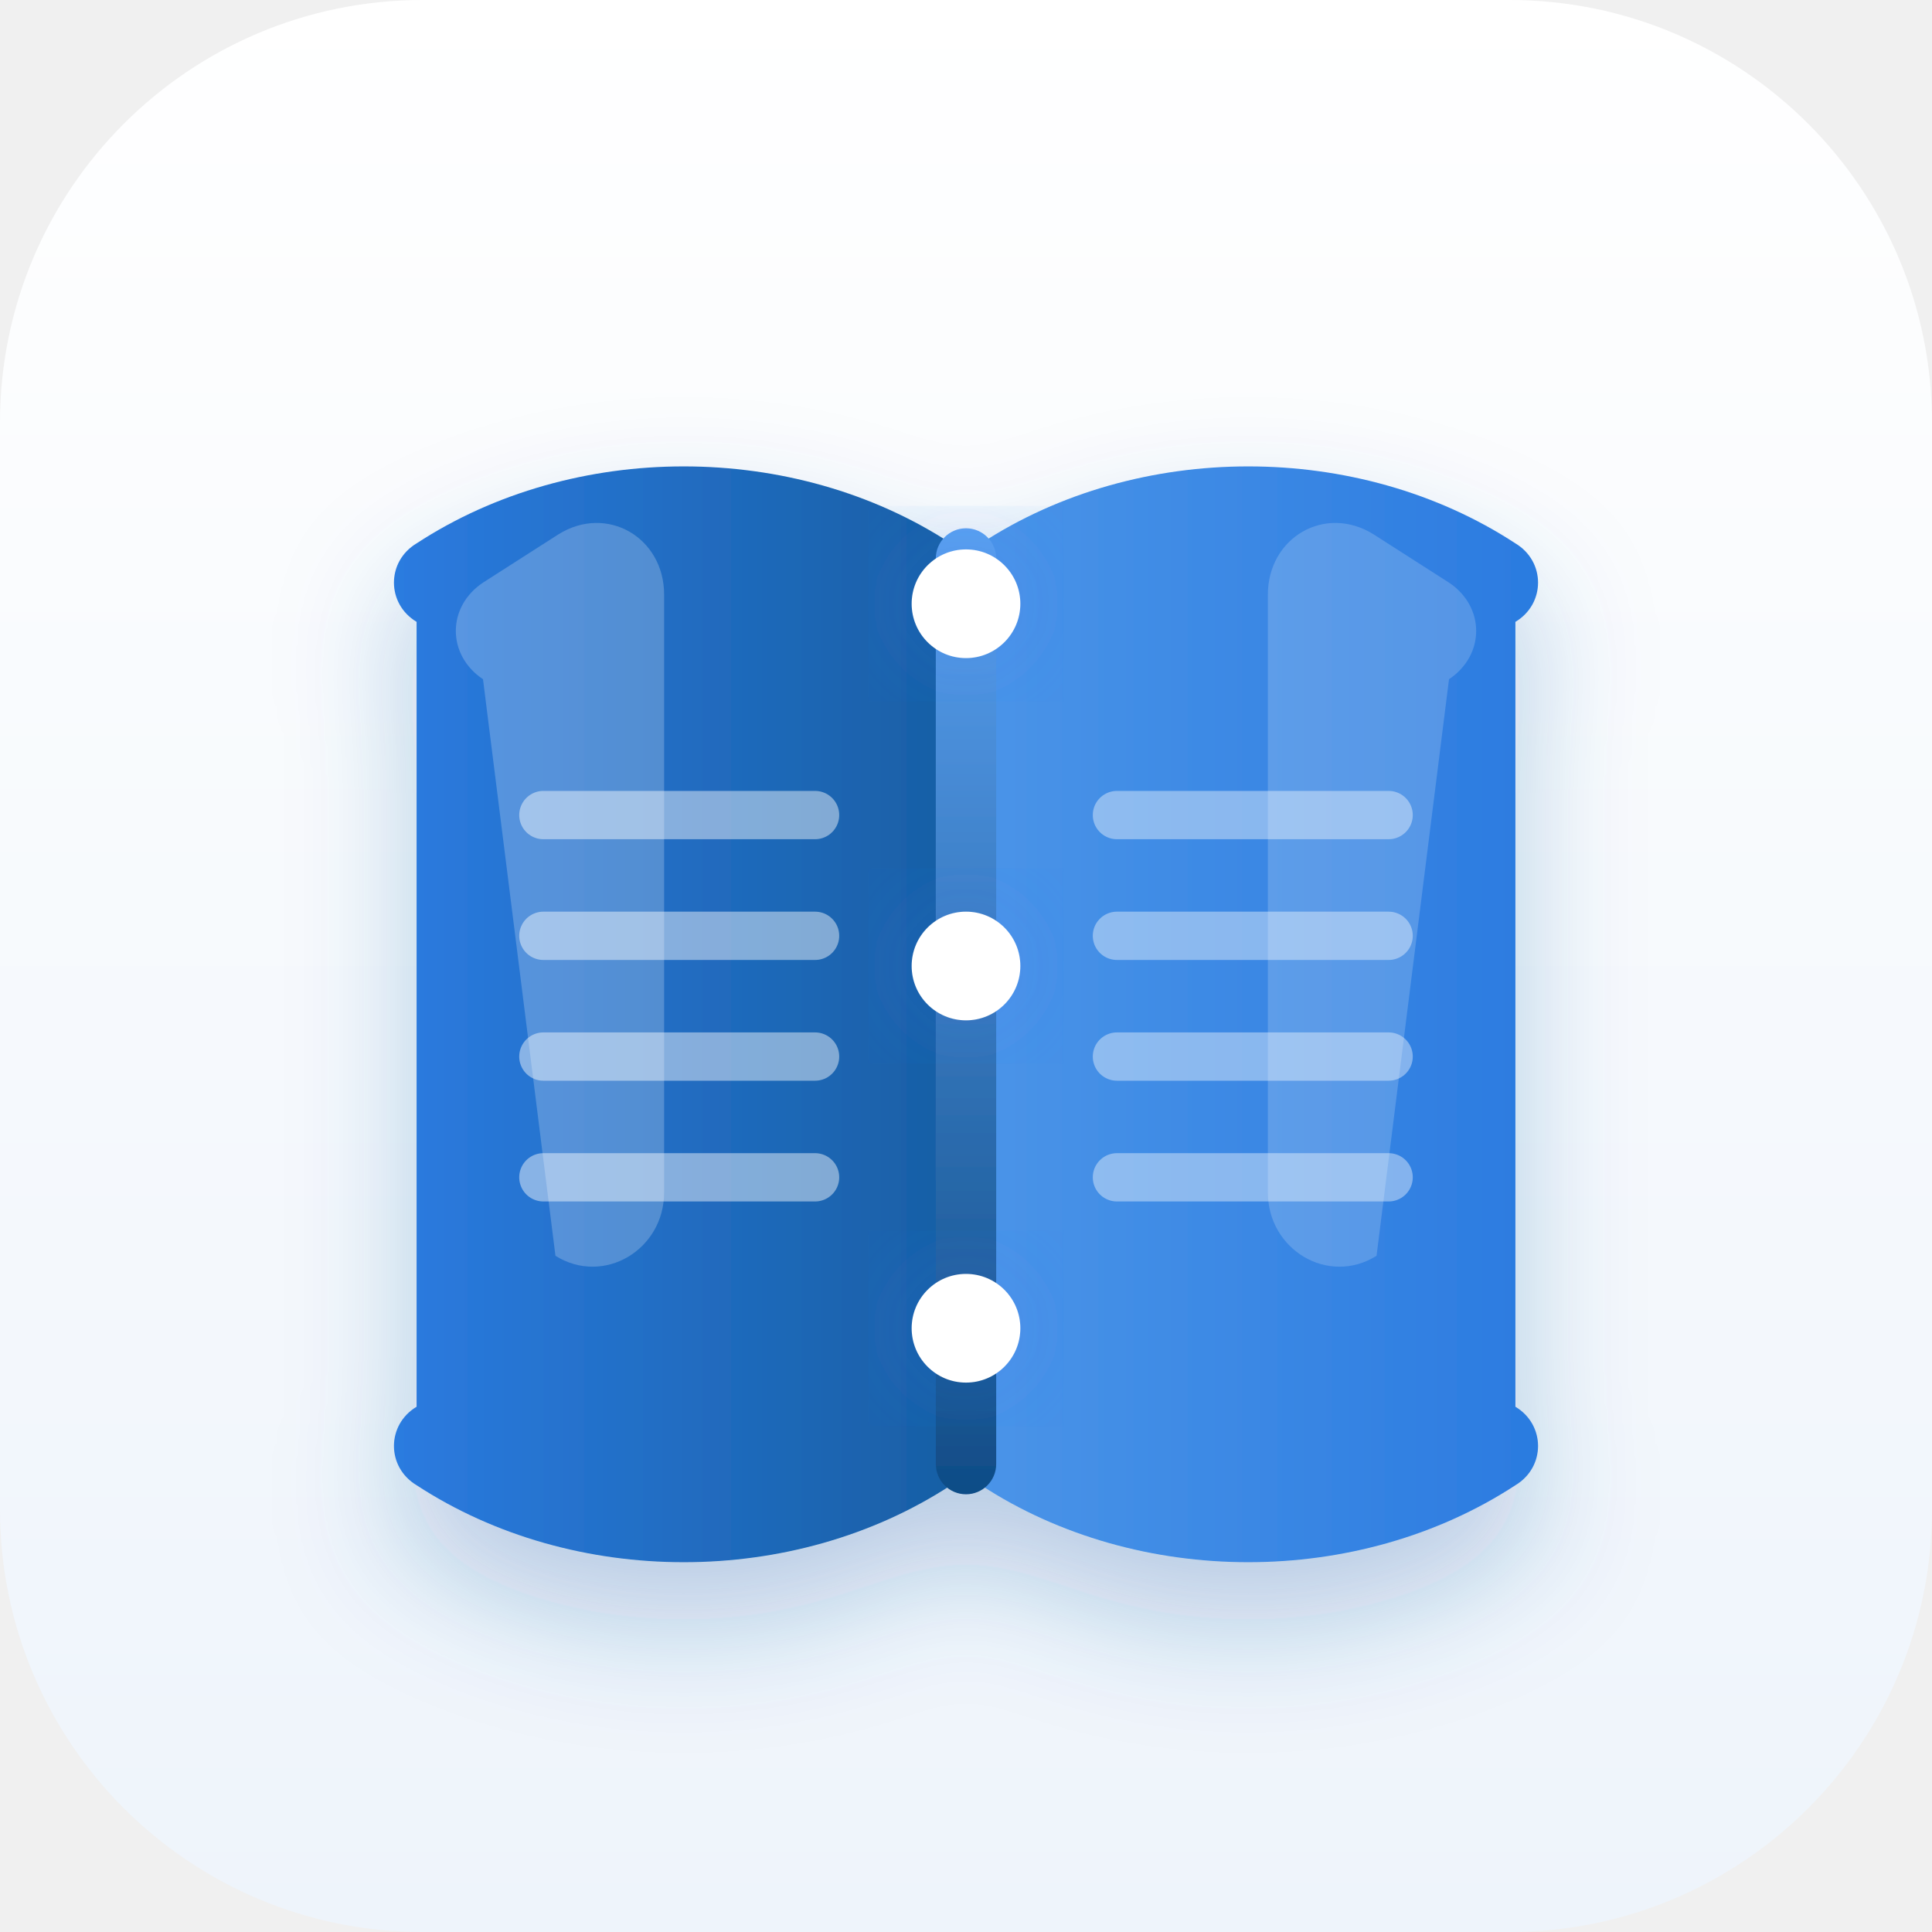
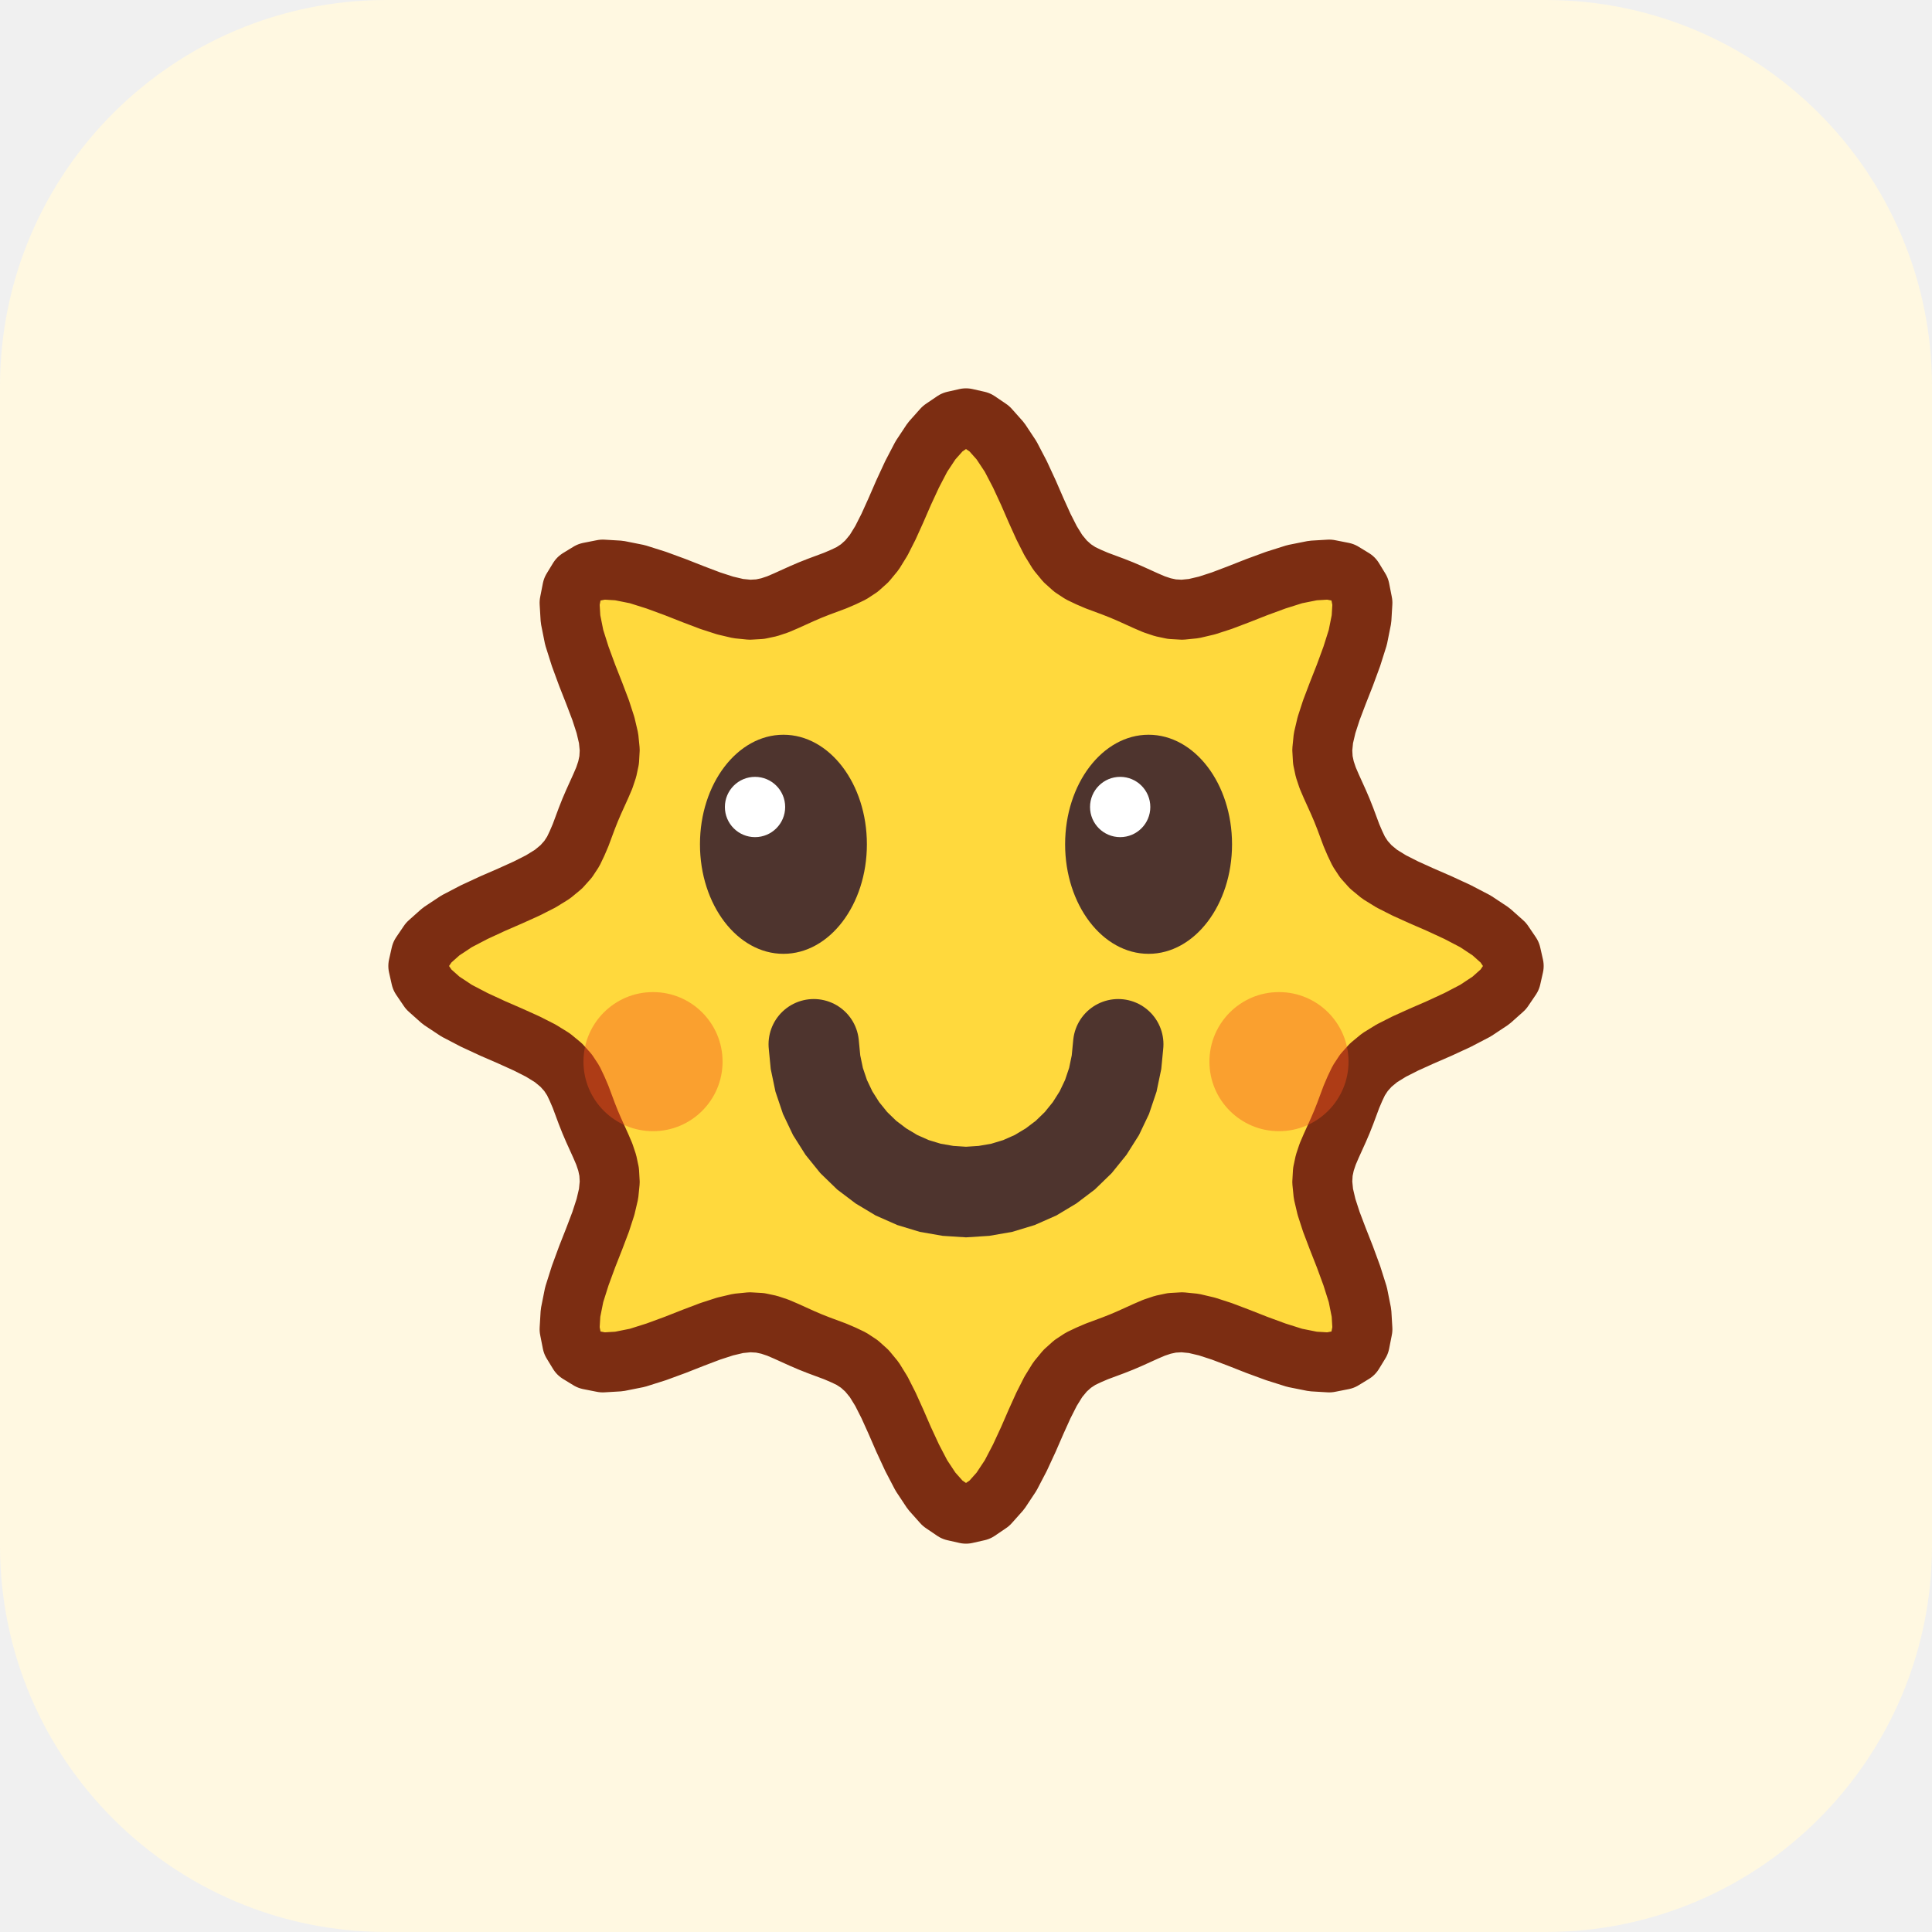
- <svg xmlns="http://www.w3.org/2000/svg" viewBox="0 0 64 64">
-   <defs>
-     <linearGradient id="bg" x1="0" y1="0" x2="0" y2="1">
-       <stop offset="0" stop-color="#ffffff" />
-       <stop offset="1" stop-color="#eef4fb" />
-     </linearGradient>
-     <linearGradient id="bookLeft" x1="0" y1="0" x2="1" y2="0">
-       <stop offset="0" stop-color="#2b7be0" />
-       <stop offset="1" stop-color="#185FA5" />
-     </linearGradient>
-     <linearGradient id="bookRight" x1="0" y1="0" x2="1" y2="0">
-       <stop offset="0" stop-color="#4a94e8" />
-       <stop offset="1" stop-color="#2b7be0" />
-     </linearGradient>
-     <linearGradient id="spine" x1="0" y1="0" x2="0" y2="1">
-       <stop offset="0" stop-color="#5aa0f0" />
-       <stop offset="1" stop-color="#0f4c86" />
-     </linearGradient>
-     <filter id="shadow" x="-20%" y="-20%" width="140%" height="150%">
-       <feDropShadow dx="0" dy="2" stdDeviation="2" flood-color="#185FA5" flood-opacity="0.28" />
-     </filter>
-     <filter id="glow" x="-40%" y="-40%" width="180%" height="180%">
-       <feDropShadow dx="0" dy="0" stdDeviation="2.5" flood-color="#3b82f6" flood-opacity="0.45" />
-     </filter>
-   </defs>
-   <rect width="64" height="64" rx="14" fill="url(#bg)" />
-   <g filter="url(#shadow)">
-     <path d="M31.5 18c-5.2-3.4-12.5-3.4-17.7 0c-1 0.6-1 2 0 2.6v26c-1 0.6-1 2 0 2.6c5.2 3.4 12.5 3.4 17.7 0z" fill="url(#bookLeft)" />
-     <path d="M32.5 18c5.2-3.4 12.5-3.4 17.7 0c1 0.6 1 2 0 2.6v26c1 0.6 1 2 0 2.6c-5.2 3.4-12.5 3.4-17.7 0z" fill="url(#bookRight)" />
-     <rect x="31" y="17.5" width="2" height="32" rx="1" fill="url(#spine)" />
-   </g>
-   <path d="M16 22.5c-1.2-0.8-1.2-2.4 0-3.2l2.5-1.6c1.6-1 3.5 0.1 3.5 2v19.8c0 1.9-2 3.1-3.6 2.1z" fill="#ffffff" opacity="0.22" />
-   <path d="M48 22.5c1.2-0.8 1.2-2.4 0-3.2l-2.5-1.6c-1.6-1-3.5 0.1-3.5 2v19.8c0 1.9 2 3.1 3.6 2.1z" fill="#ffffff" opacity="0.18" />
-   <path d="M18 27h9M18 31h9M18 35h9M18 39h9" stroke="#ffffff" stroke-opacity="0.45" stroke-width="1.6" stroke-linecap="round" />
-   <path d="M46 27h-9M46 31h-9M46 35h-9M46 39h-9" stroke="#ffffff" stroke-opacity="0.4" stroke-width="1.6" stroke-linecap="round" />
-   <circle cx="32" cy="20" r="1.8" fill="#ffffff" filter="url(#glow)" />
-   <circle cx="32" cy="32" r="1.8" fill="#ffffff" filter="url(#glow)" />
-   <circle cx="32" cy="44" r="1.8" fill="#ffffff" filter="url(#glow)" />
+ <svg xmlns="http://www.w3.org/2000/svg" viewBox="0 0 100 100" width="64" height="64" role="img" aria-label="Sunny">
+   <rect width="100" height="100" rx="20" ry="20" fill="#FFF8E1" />
+   <path d="M78.35,50L78.21,49.38L77.81,48.79L77.17,48.22L76.37,47.69L75.45,47.21L74.5,46.77L73.58,46.37L72.74,45.99L72.01,45.62L71.41,45.25L70.95,44.87L70.6,44.48L70.33,44.07L70.13,43.65L69.95,43.23L69.79,42.8L69.63,42.37L69.46,41.94L69.28,41.52L69.09,41.1L68.9,40.68L68.72,40.26L68.57,39.81L68.47,39.34L68.44,38.81L68.5,38.21L68.66,37.53L68.91,36.76L69.24,35.89L69.61,34.95L69.97,33.97L70.28,32.99L70.47,32.04L70.52,31.2L70.38,30.49L70.05,29.95L69.51,29.62L68.8,29.48L67.96,29.53L67.01,29.72L66.03,30.03L65.05,30.39L64.11,30.76L63.24,31.09L62.47,31.34L61.79,31.5L61.19,31.56L60.66,31.53L60.19,31.43L59.74,31.28L59.32,31.1L58.9,30.91L58.48,30.72L58.06,30.54L57.63,30.37L57.2,30.21L56.77,30.05L56.35,29.87L55.93,29.67L55.52,29.4L55.13,29.05L54.75,28.59L54.38,27.99L54.01,27.26L53.63,26.42L53.23,25.5L52.79,24.55L52.31,23.63L51.78,22.83L51.21,22.19L50.62,21.79L50,21.65L49.38,21.79L48.79,22.19L48.22,22.83L47.69,23.63L47.21,24.55L46.77,25.5L46.37,26.42L45.99,27.26L45.62,27.99L45.25,28.59L44.87,29.05L44.48,29.4L44.07,29.67L43.65,29.87L43.23,30.05L42.8,30.21L42.37,30.37L41.94,30.54L41.52,30.72L41.1,30.91L40.68,31.1L40.26,31.28L39.81,31.43L39.34,31.53L38.81,31.56L38.21,31.5L37.53,31.34L36.76,31.09L35.89,30.76L34.95,30.39L33.97,30.03L32.99,29.72L32.04,29.53L31.2,29.48L30.49,29.62L29.95,29.95L29.62,30.49L29.48,31.2L29.53,32.04L29.72,32.99L30.03,33.97L30.39,34.95L30.76,35.89L31.09,36.76L31.34,37.53L31.5,38.21L31.56,38.81L31.53,39.34L31.43,39.81L31.28,40.26L31.1,40.68L30.91,41.1L30.72,41.52L30.54,41.94L30.37,42.37L30.21,42.8L30.05,43.23L29.87,43.65L29.67,44.07L29.4,44.48L29.05,44.87L28.59,45.25L27.99,45.62L27.26,45.99L26.42,46.37L25.5,46.77L24.55,47.21L23.63,47.69L22.83,48.22L22.19,48.79L21.79,49.38L21.65,50L21.79,50.62L22.19,51.21L22.83,51.78L23.63,52.31L24.55,52.79L25.5,53.23L26.42,53.63L27.26,54.01L27.99,54.38L28.59,54.75L29.05,55.13L29.4,55.52L29.67,55.93L29.87,56.35L30.05,56.77L30.21,57.2L30.37,57.63L30.54,58.06L30.72,58.48L30.91,58.9L31.1,59.32L31.28,59.74L31.43,60.19L31.53,60.66L31.56,61.19L31.5,61.79L31.34,62.47L31.09,63.24L30.76,64.11L30.39,65.05L30.03,66.03L29.72,67.01L29.53,67.96L29.48,68.8L29.62,69.51L29.95,70.05L30.49,70.38L31.2,70.52L32.04,70.47L32.99,70.28L33.97,69.97L34.95,69.61L35.89,69.24L36.76,68.91L37.53,68.66L38.21,68.5L38.81,68.44L39.34,68.47L39.81,68.57L40.26,68.72L40.68,68.9L41.1,69.09L41.52,69.28L41.94,69.46L42.37,69.63L42.8,69.79L43.23,69.95L43.65,70.13L44.07,70.33L44.48,70.6L44.87,70.95L45.25,71.41L45.62,72.01L45.99,72.74L46.37,73.58L46.77,74.5L47.21,75.45L47.69,76.37L48.22,77.17L48.79,77.81L49.38,78.21L50,78.35L50.62,78.21L51.21,77.81L51.78,77.17L52.31,76.37L52.79,75.45L53.23,74.5L53.63,73.58L54.01,72.74L54.38,72.01L54.75,71.41L55.13,70.95L55.52,70.6L55.93,70.33L56.35,70.13L56.77,69.95L57.2,69.79L57.63,69.63L58.06,69.46L58.48,69.28L58.9,69.09L59.32,68.9L59.74,68.72L60.19,68.57L60.66,68.47L61.19,68.44L61.79,68.5L62.47,68.66L63.24,68.91L64.11,69.24L65.05,69.61L66.03,69.97L67.01,70.28L67.96,70.47L68.8,70.52L69.51,70.38L70.05,70.05L70.38,69.51L70.52,68.8L70.47,67.96L70.28,67.01L69.97,66.03L69.61,65.05L69.24,64.11L68.91,63.24L68.66,62.47L68.5,61.79L68.44,61.19L68.47,60.66L68.57,60.19L68.72,59.74L68.9,59.32L69.09,58.9L69.28,58.48L69.46,58.06L69.63,57.63L69.79,57.2L69.95,56.77L70.13,56.35L70.33,55.93L70.6,55.52L70.95,55.13L71.41,54.75L72.01,54.38L72.74,54.01L73.58,53.63L74.5,53.23L75.45,52.79L76.37,52.31L77.17,51.78L77.81,51.21L78.21,50.62Z" fill="#FFD93D" stroke="#7C2D12" stroke-width="3.1" stroke-linejoin="round" />
+   <circle cx="33.8" cy="54.95" r="3.6" fill="#F4511E" fill-opacity="0.42" />
+   <circle cx="66.2" cy="54.95" r="3.6" fill="#F4511E" fill-opacity="0.42" />
+   <ellipse cx="40.55" cy="43.7" rx="4.32" ry="5.67" fill="#4E342E" />
+   <ellipse cx="59.45" cy="43.7" rx="4.32" ry="5.67" fill="#4E342E" />
+   <path d="M57.88,54.05 L57.79,54.98 L57.6,55.89 L57.3,56.78 L56.9,57.62 L56.4,58.41 L55.81,59.14 L55.14,59.79 L54.4,60.35 L53.6,60.83 L52.74,61.21 L51.85,61.48 L50.93,61.64 L50,61.7 L49.07,61.64 L48.15,61.48 L47.26,61.21 L46.4,60.83 L45.6,60.35 L44.86,59.79 L44.19,59.14 L43.6,58.41 L43.1,57.62 L42.7,56.78 L42.4,55.89 L42.21,54.98 L42.12,54.05" fill="none" stroke="#4E342E" stroke-width="4.68" stroke-linecap="round" />
+   <circle cx="39.08" cy="41.77" r="1.56" fill="#FFFFFF" />
+   <circle cx="57.98" cy="41.77" r="1.56" fill="#FFFFFF" />
</svg>
